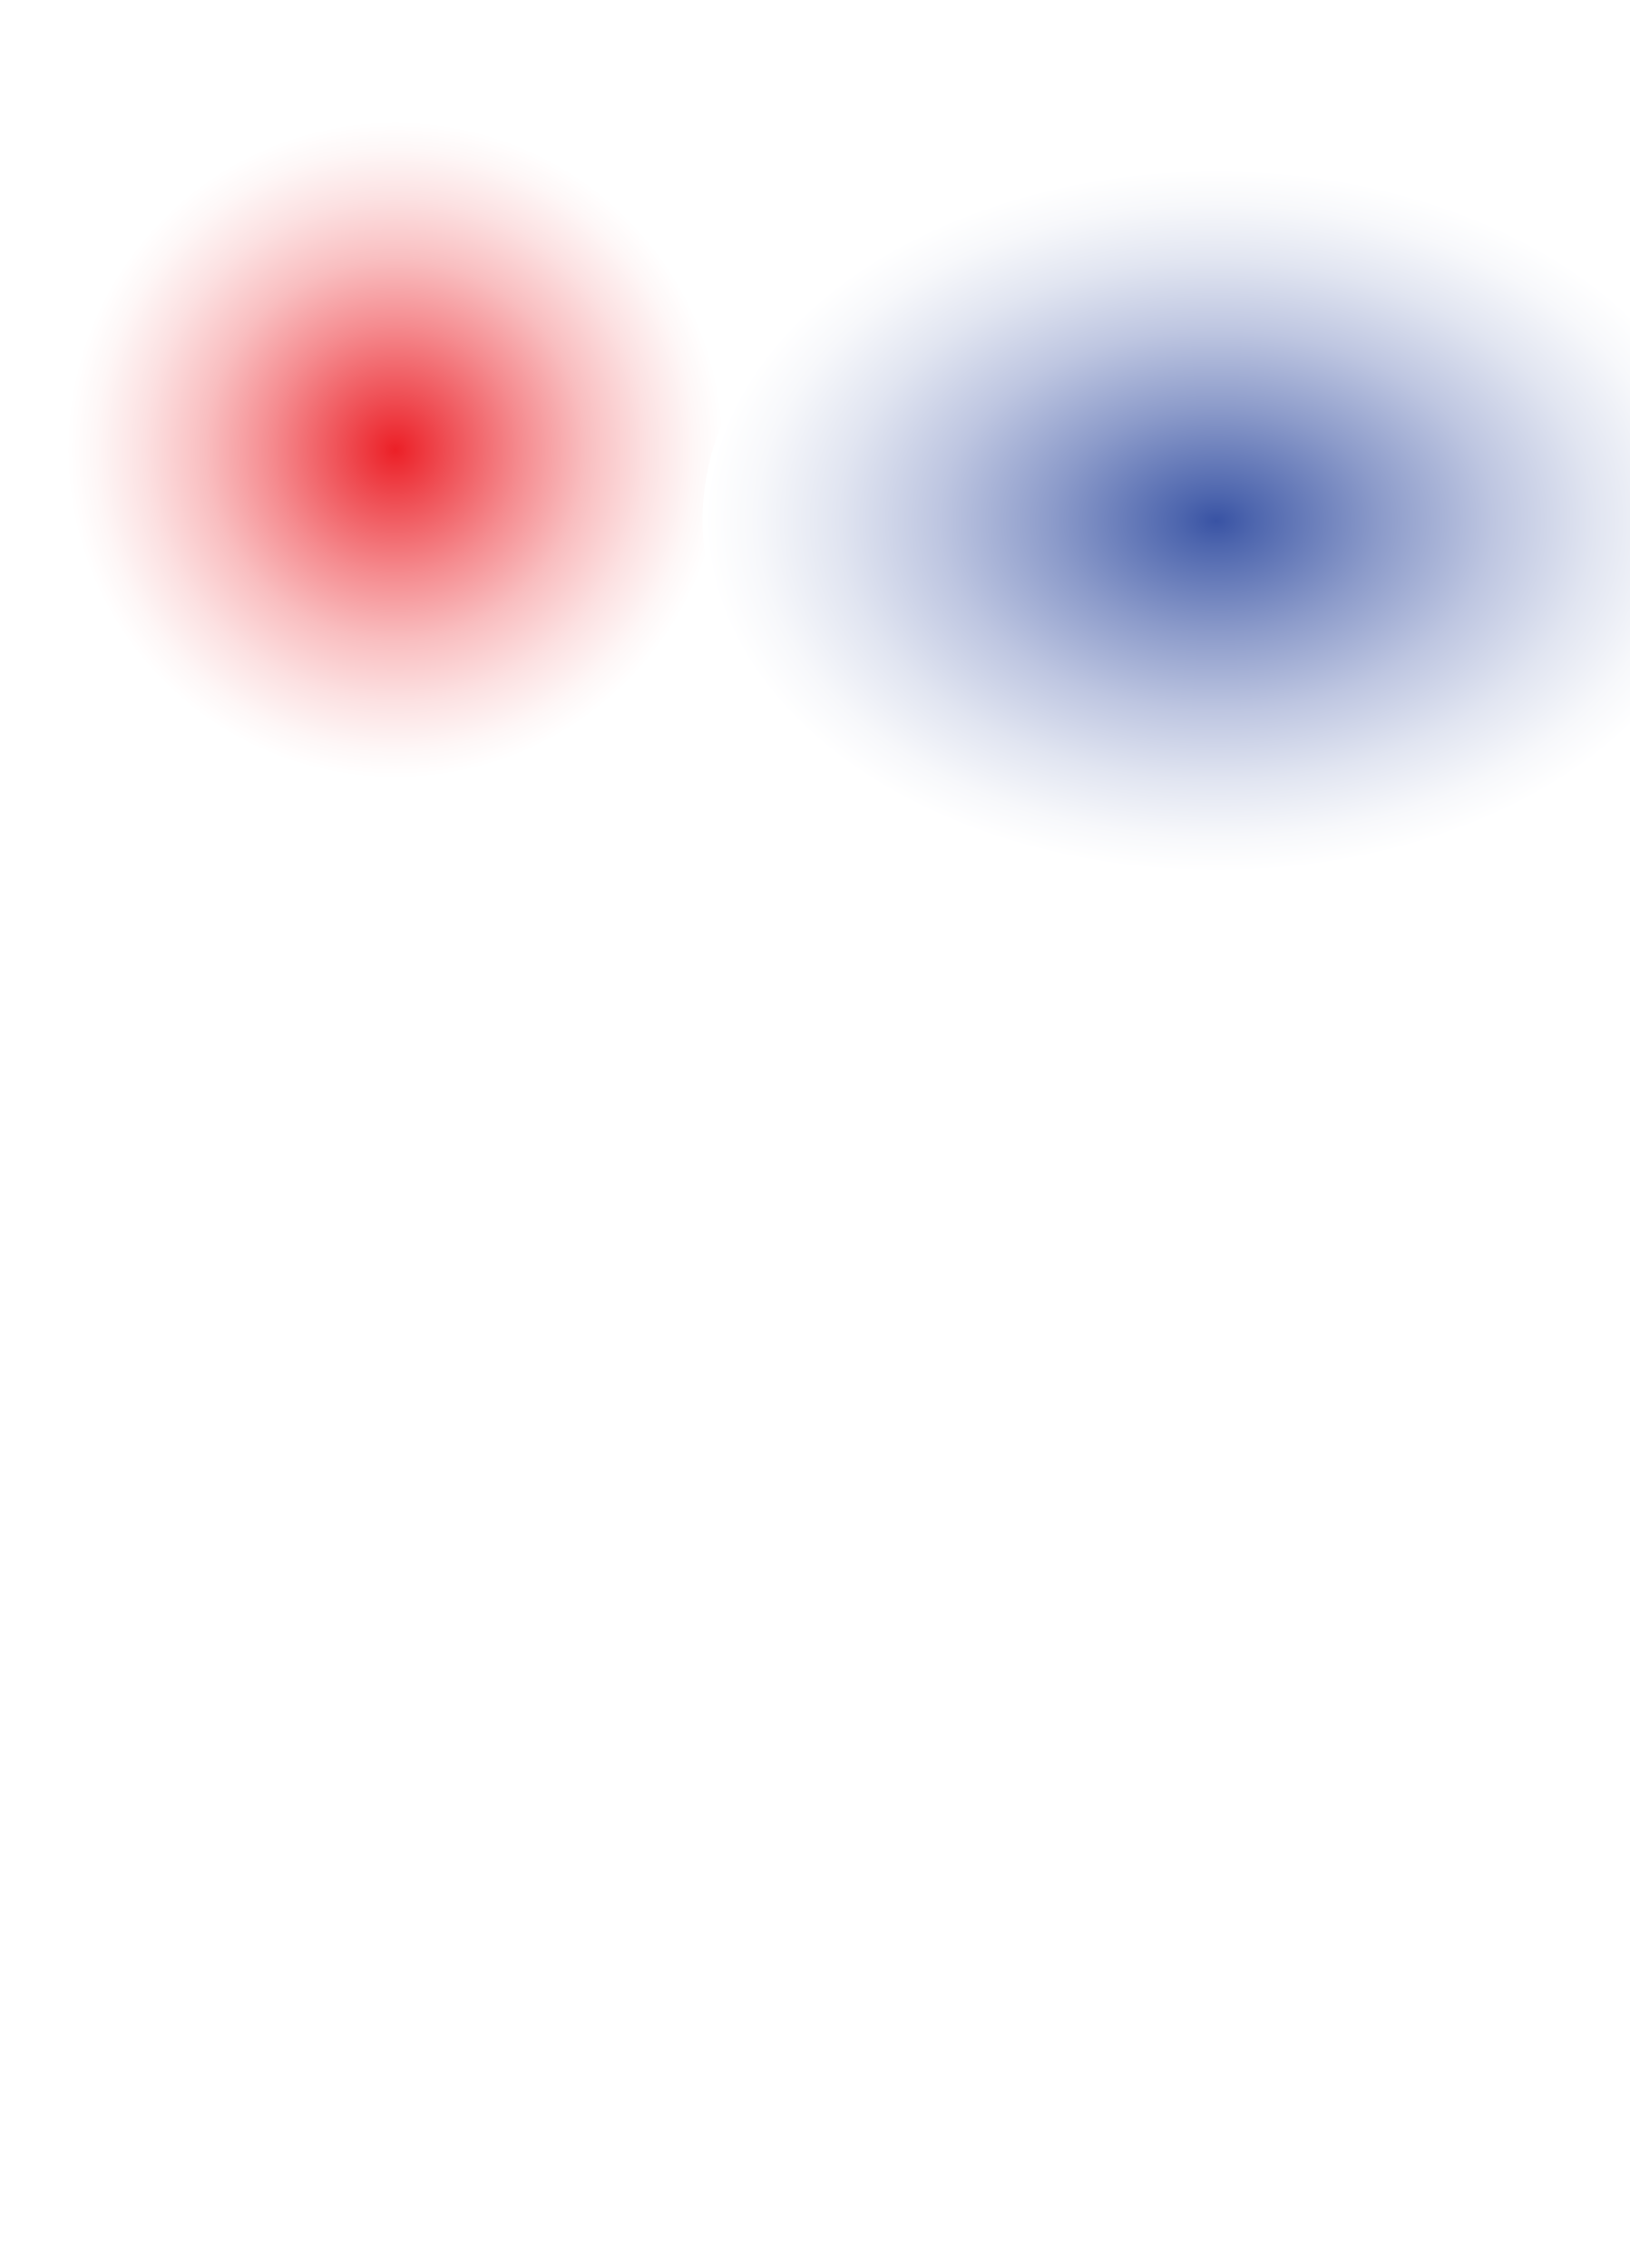
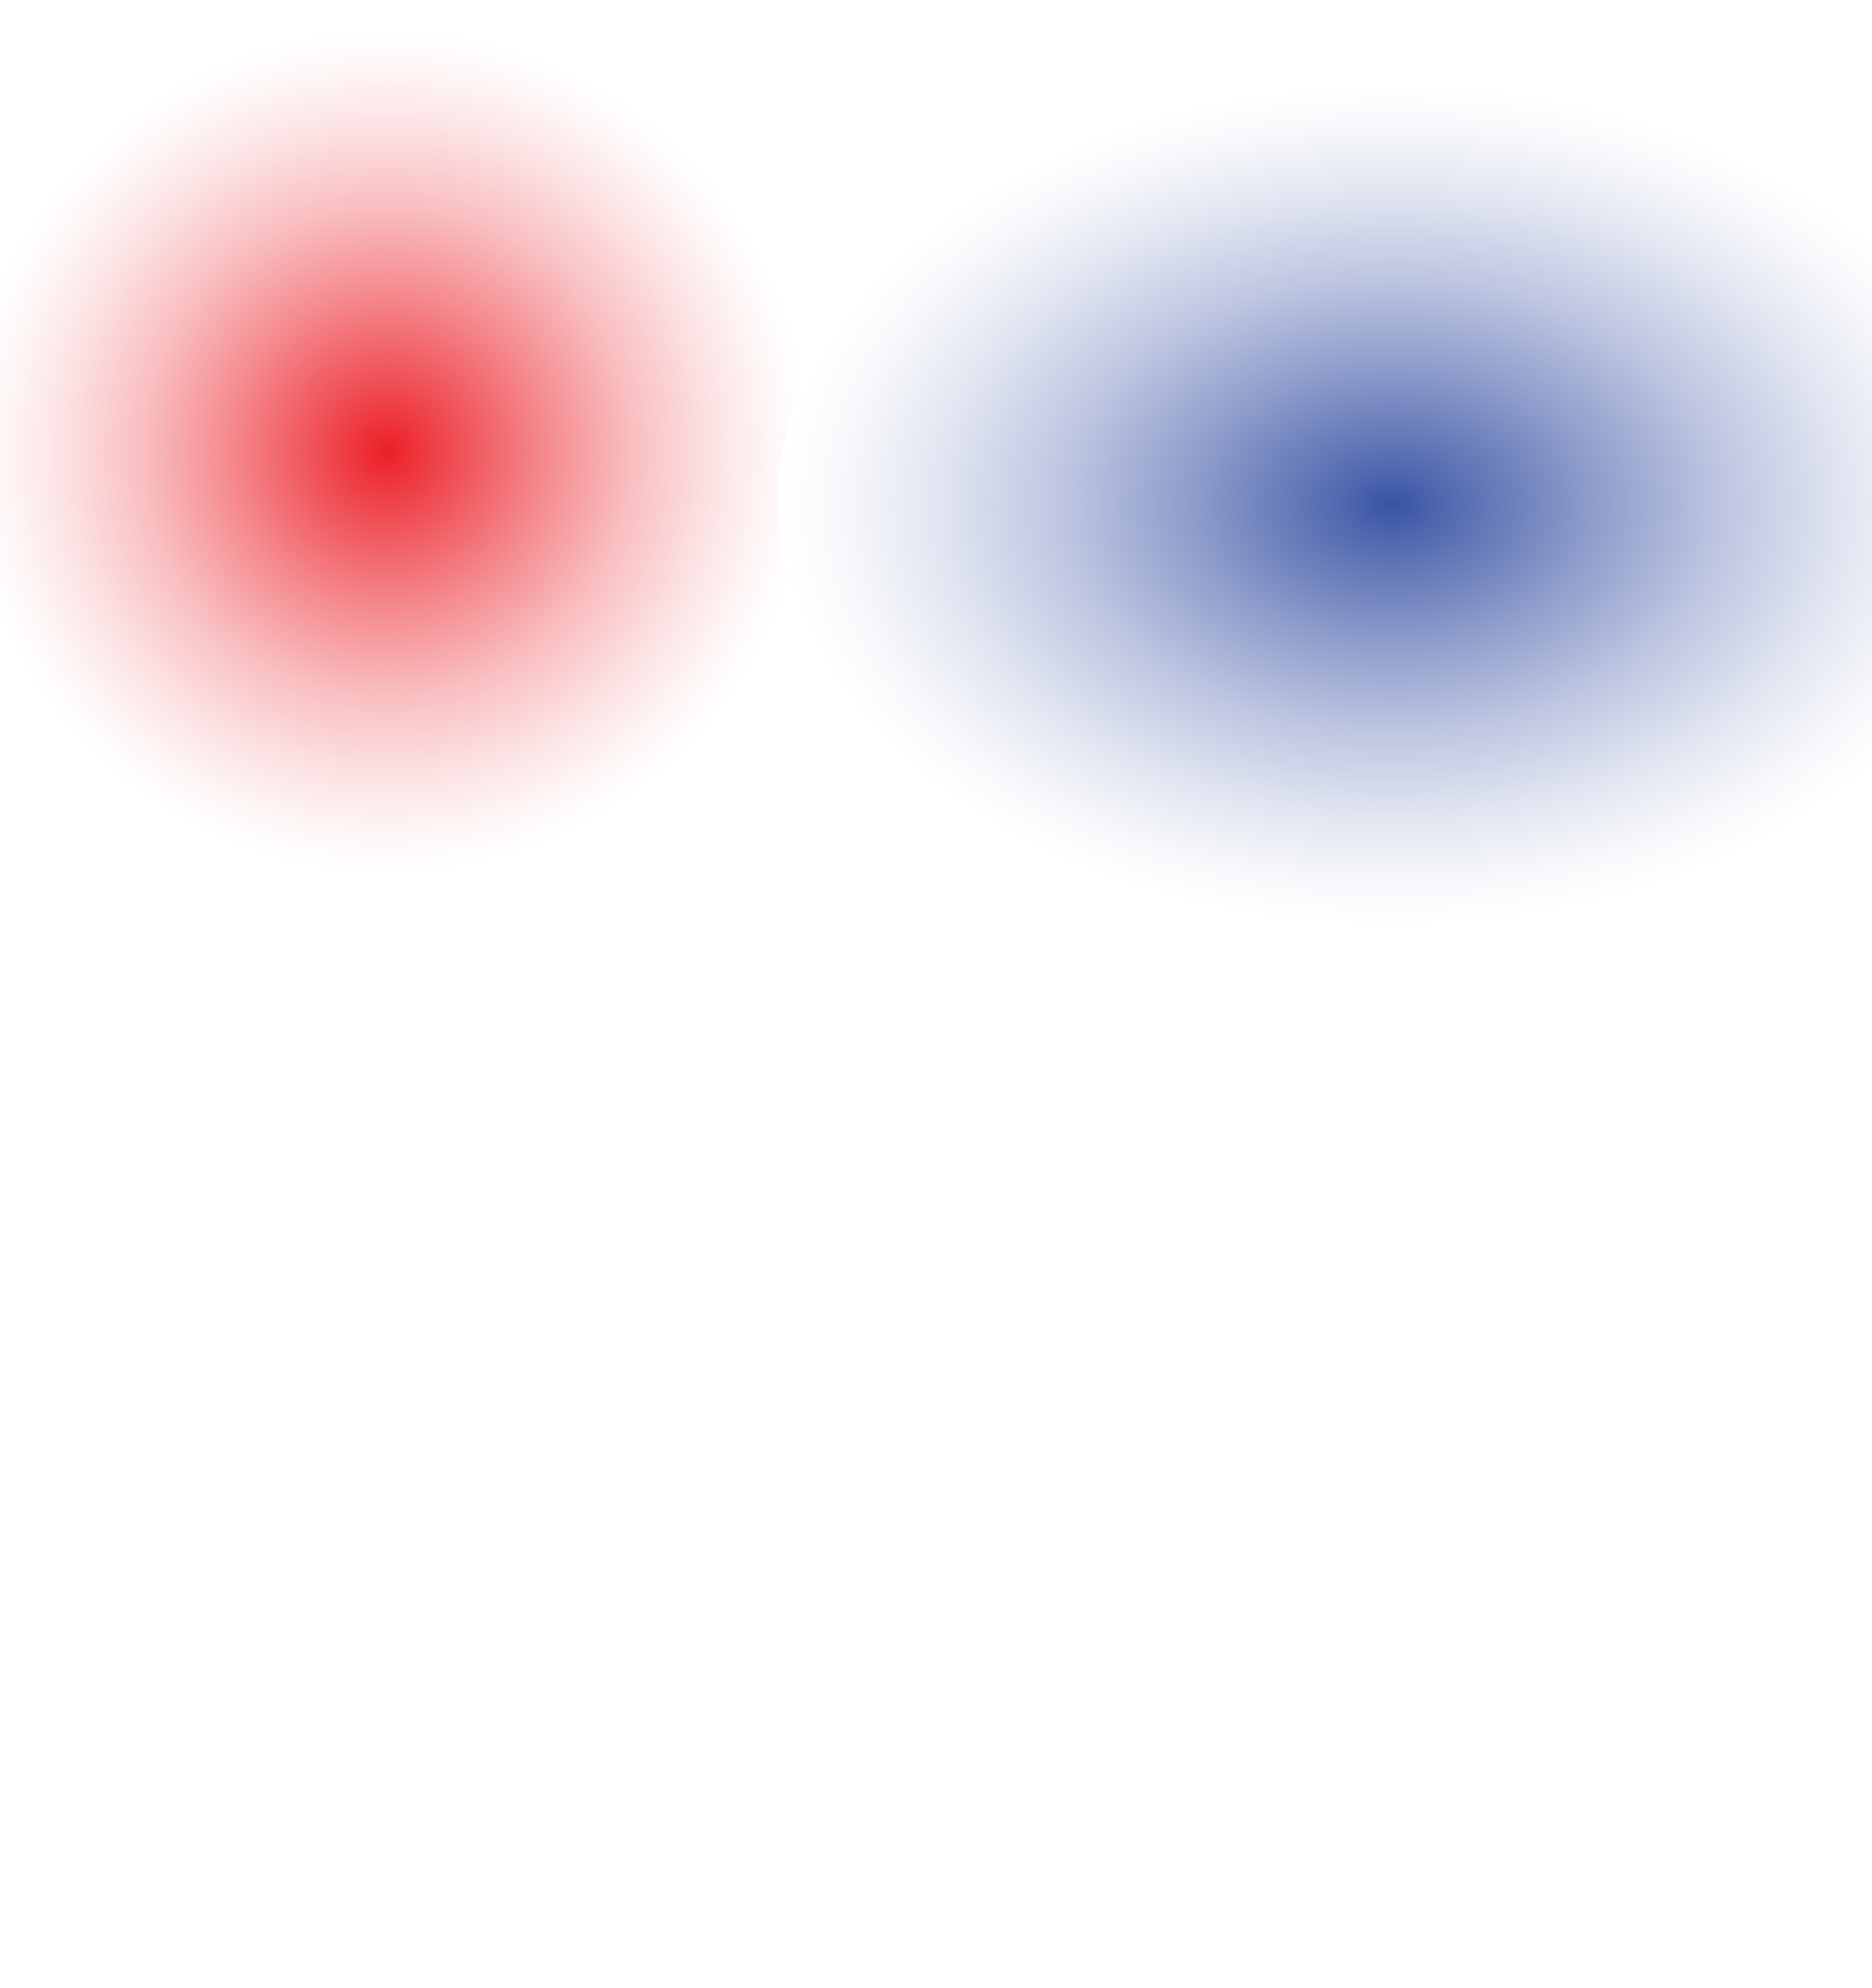
- <svg xmlns="http://www.w3.org/2000/svg" version="1.1" id="Layer_1" x="0px" y="0px" viewBox="0 0 868.6 1208.5" style="enable-background:new 0 0 868.6 1208.5;" xml:space="preserve">
+ <svg xmlns="http://www.w3.org/2000/svg" version="1.1" id="Layer_1" x="0px" y="0px" viewBox="0 0 1137.8 1208.5" style="enable-background:new 0 0 1137.8 1208.5;" xml:space="preserve">
  <style type="text/css">
	.st0{fill:url(#SVGID_1_);}
- 	.st1{fill:url(#SVGID_00000173862881553751264120000000176197039227030697_);}
+ 	.st1{fill:url(#SVGID_00000077281993433892370140000017611976731906444195_);}
</style>
-   <radialGradient id="SVGID_1_" cx="210.7" cy="225.024" r="216.238" gradientTransform="matrix(1 0 0 -1 0 464.7244)" gradientUnits="userSpaceOnUse">
+   <radialGradient id="SVGID_1_" cx="235.423" cy="169.574" r="316.554" gradientTransform="matrix(1 0 0 1 0 104.7244)" gradientUnits="userSpaceOnUse">
    <stop offset="0" style="stop-color:#EC2027" />
    <stop offset="0.13" style="stop-color:#EF4E54" />
    <stop offset="0.31" style="stop-color:#F58C90" />
    <stop offset="0.47" style="stop-color:#F9BEC0" />
    <stop offset="0.62" style="stop-color:#FCE1E2" />
    <stop offset="0.74" style="stop-color:#FEF7F7" />
    <stop offset="0.81" style="stop-color:#FFFFFF" />
  </radialGradient>
-   <circle class="st0" cx="210.7" cy="239.7" r="176.1" />
-   <radialGradient id="SVGID_00000057134295342699255070000015636042932685324724_" cx="647.66" cy="215.712" r="319.641" gradientTransform="matrix(1.0521 0 0 -0.7232 -33.2028 433.4482)" gradientUnits="userSpaceOnUse">
+   <circle class="st0" cx="235.4" cy="274.3" r="257.8" />
+   <radialGradient id="SVGID_00000123418556159532131360000015633484902757068424_" cx="848.56" cy="22.75" r="436.233" gradientTransform="matrix(1.0521 0 0 0.7232 -46.4362 290.4594)" gradientUnits="userSpaceOnUse">
    <stop offset="0" style="stop-color:#3953A4" />
    <stop offset="6.000000e-02" style="stop-color:#4E66AE" />
    <stop offset="0.26" style="stop-color:#8C9BCA" />
    <stop offset="0.44" style="stop-color:#BEC6E1" />
    <stop offset="0.6" style="stop-color:#E1E5F1" />
    <stop offset="0.73" style="stop-color:#F7F8FB" />
    <stop offset="0.81" style="stop-color:#FFFFFF" />
  </radialGradient>
-   <ellipse style="fill:url(#SVGID_00000057134295342699255070000015636042932685324724_);" cx="648.2" cy="277" rx="273.8" ry="187.2" />
+   <ellipse style="fill:url(#SVGID_00000123418556159532131360000015633484902757068424_);" cx="846.3" cy="306.3" rx="373.7" ry="255.5" />
</svg>
